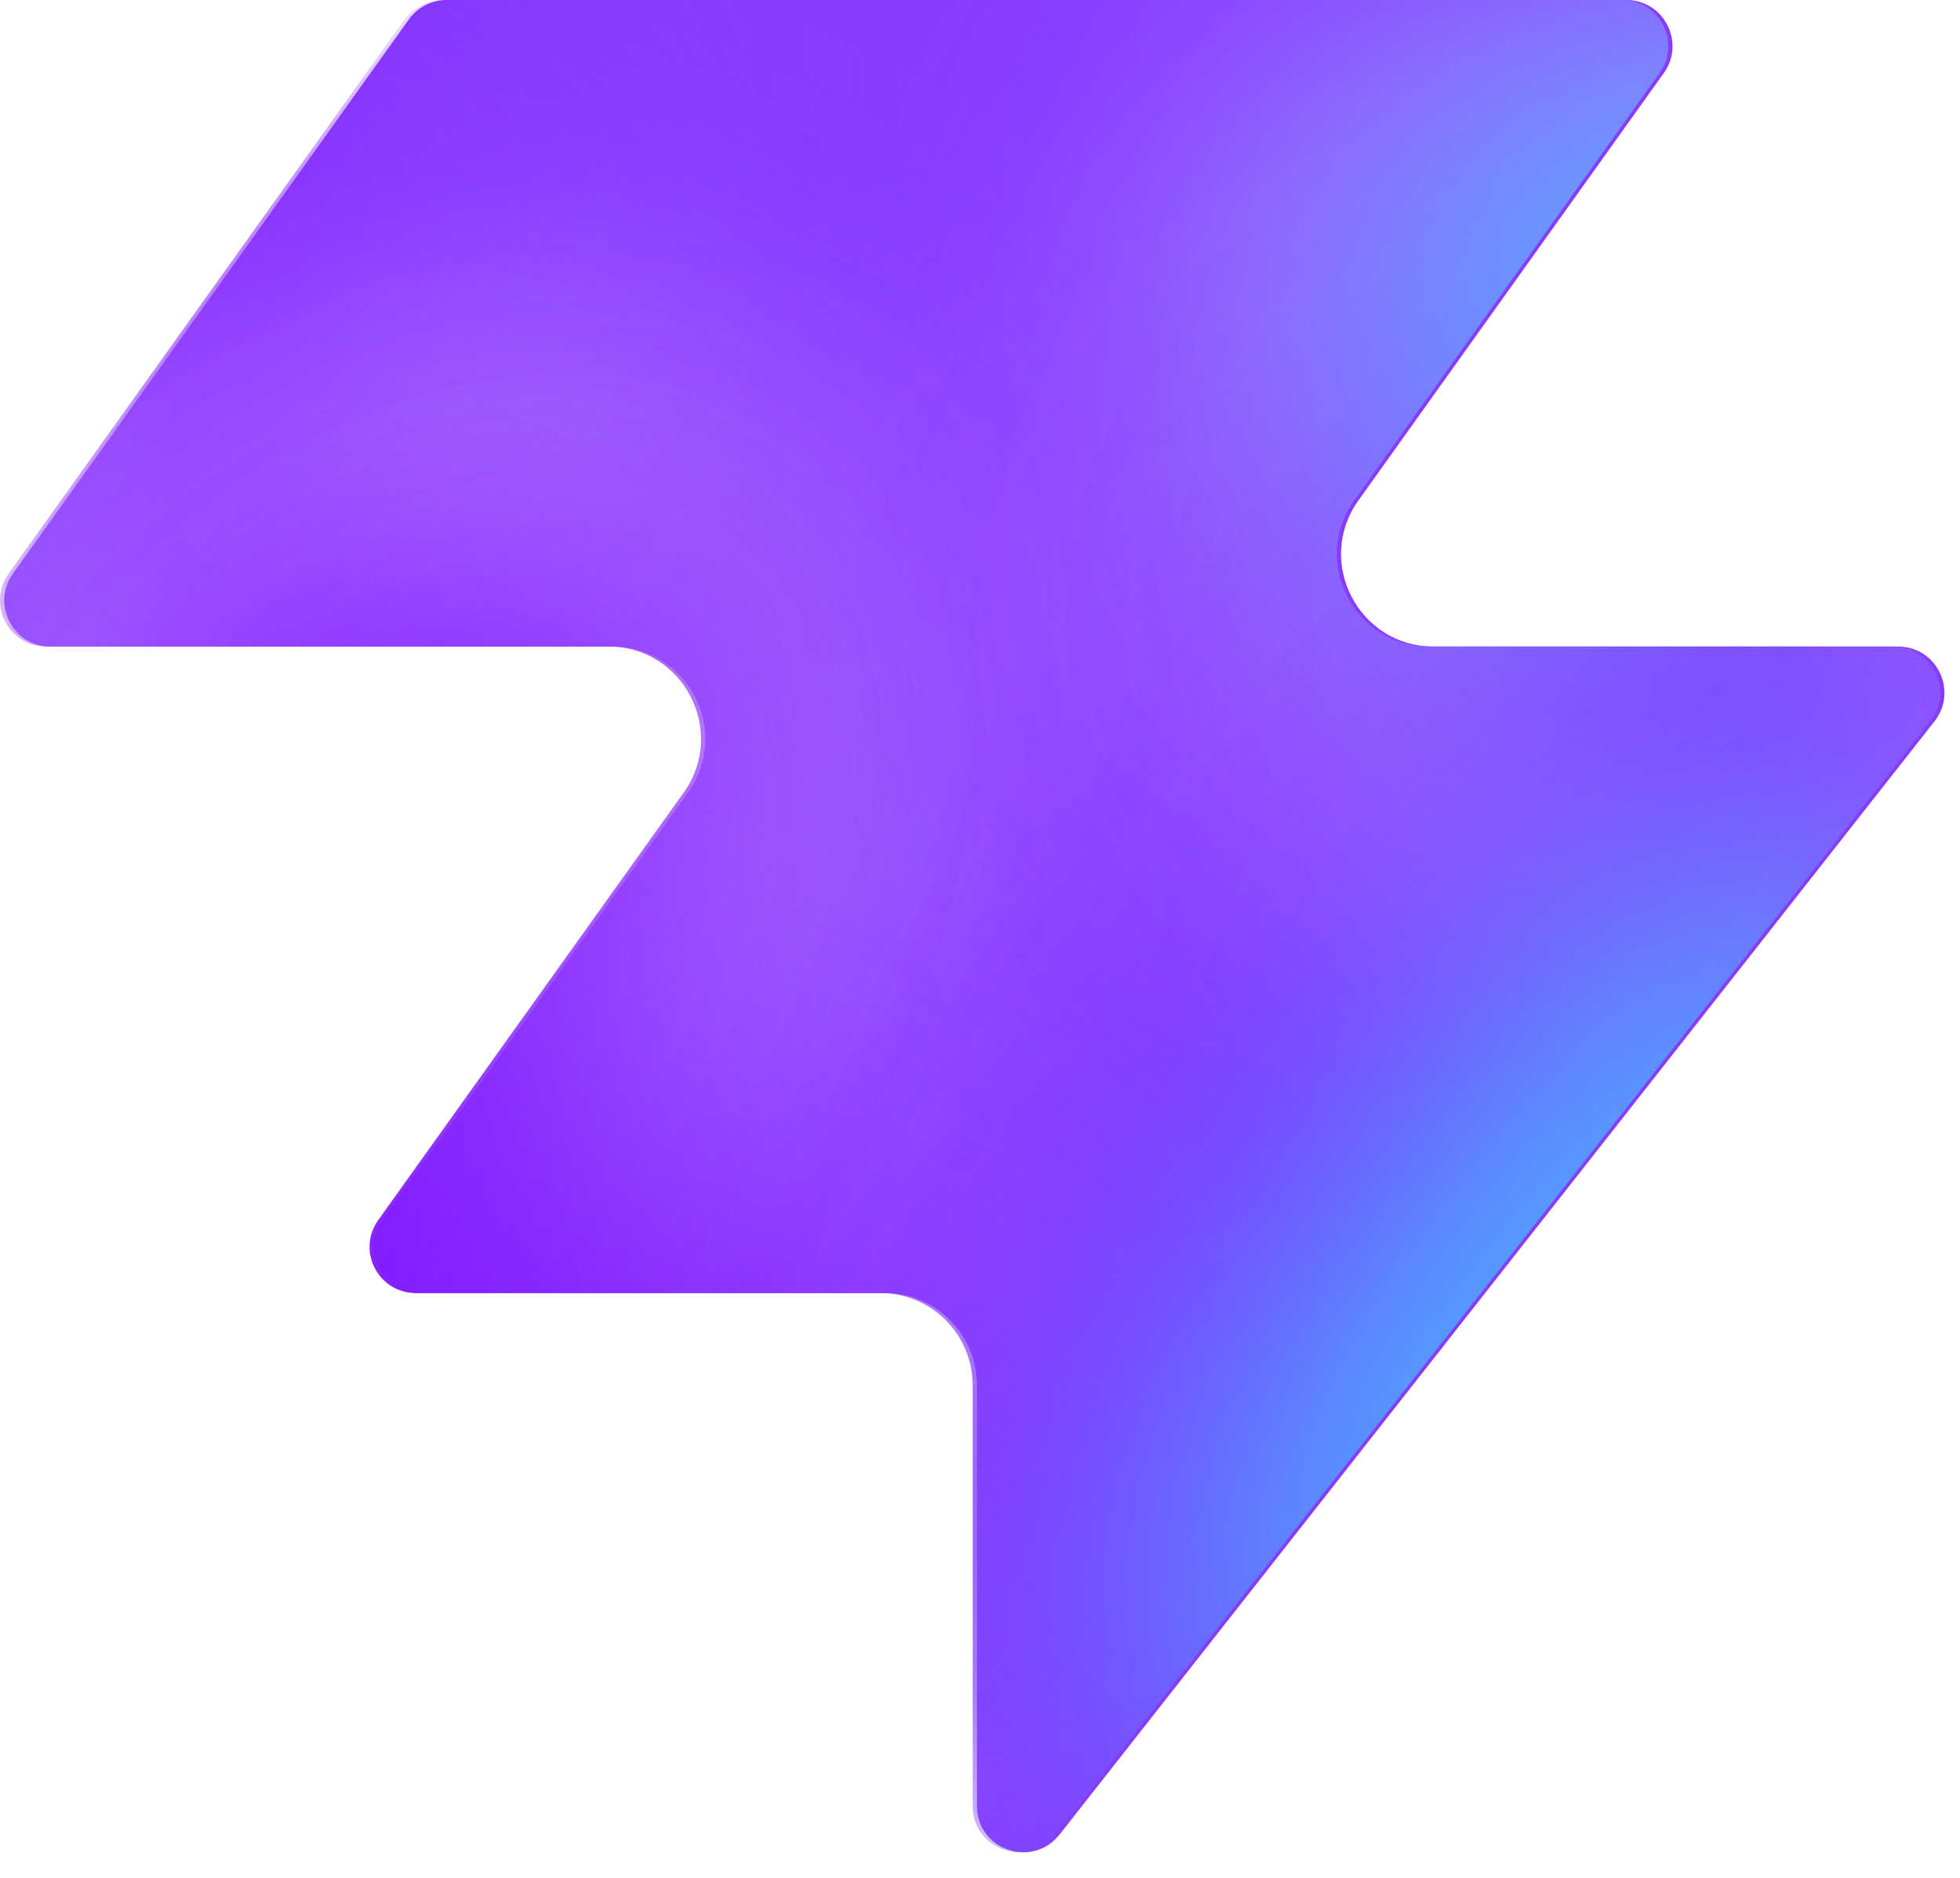
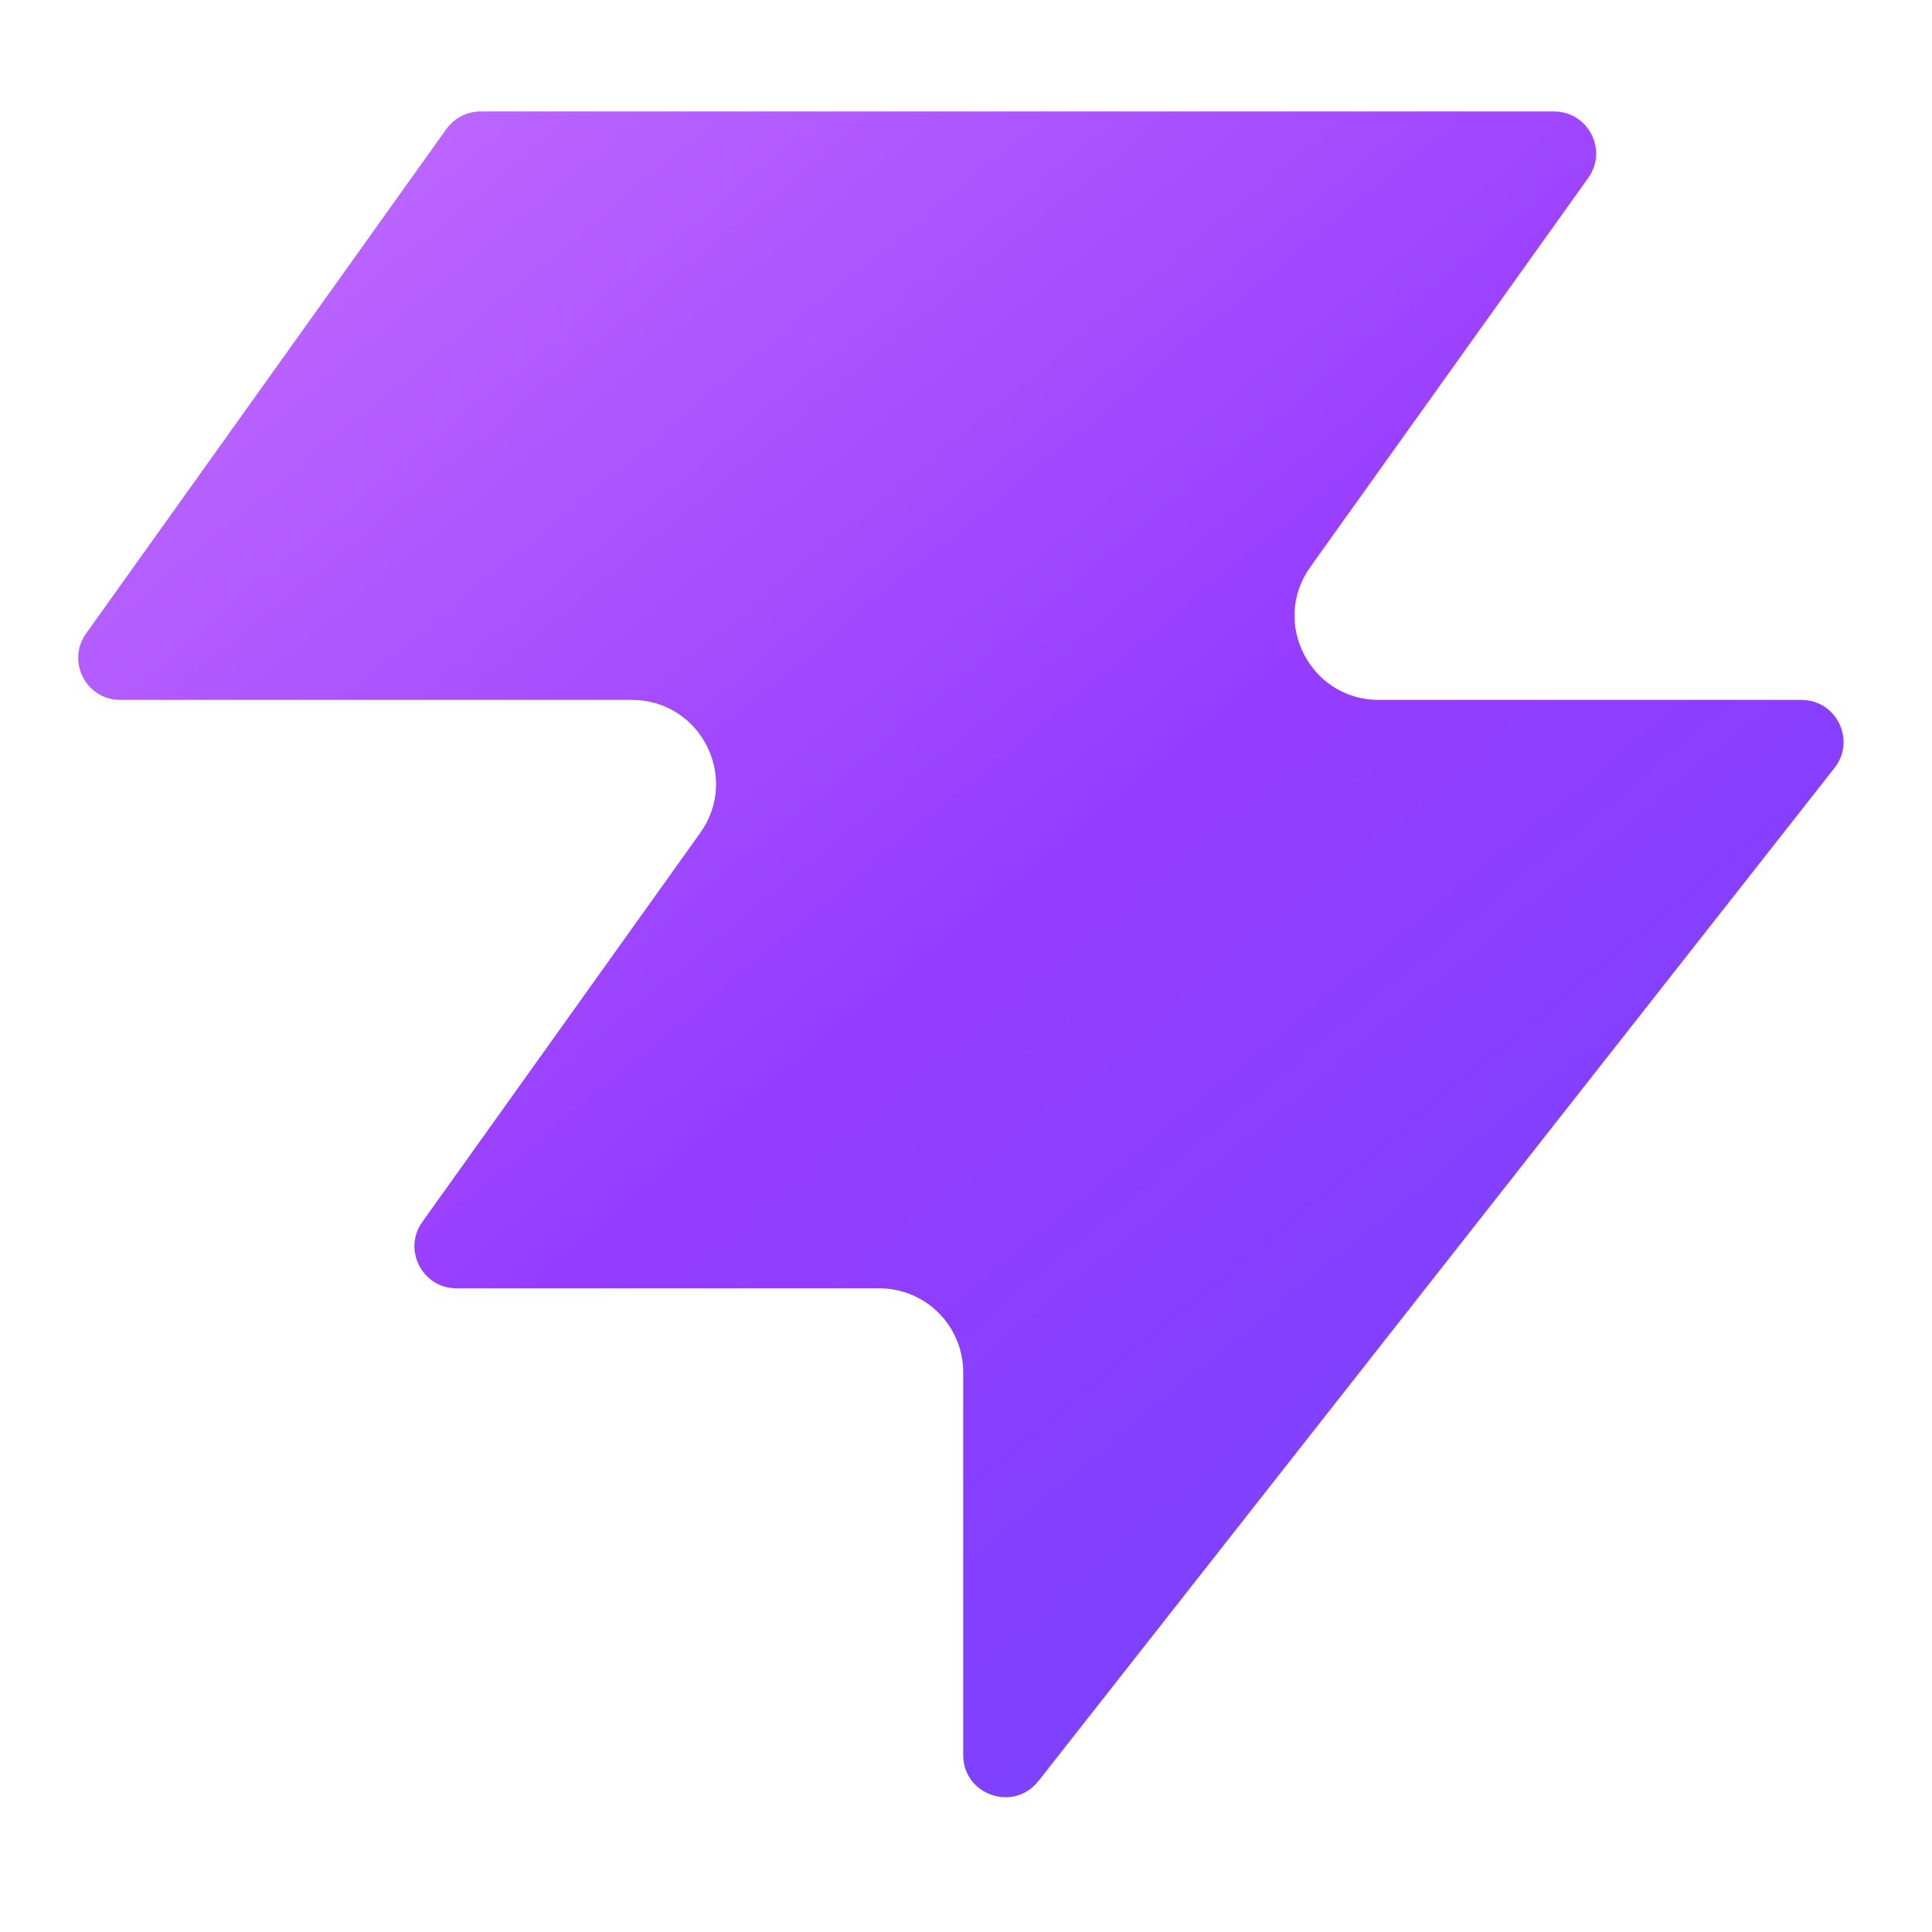
- <svg xmlns="http://www.w3.org/2000/svg" width="48" height="46" fill="none" viewBox="0 0 48 46">
-   <path fill="#863bff" d="M25.946 44.938c-.664.845-2.021.375-2.021-.698V33.937a2.26 2.26 0 0 0-2.262-2.262H10.287c-.92 0-1.456-1.04-.92-1.788l7.48-10.471c1.07-1.497 0-3.578-1.842-3.578H1.237c-.92 0-1.456-1.04-.92-1.788L10.013.474c.214-.297.556-.474.92-.474h28.894c.92 0 1.456 1.04.92 1.788l-7.48 10.471c-1.07 1.498 0 3.579 1.842 3.579h11.377c.943 0 1.473 1.088.89 1.83L25.947 44.94z" style="fill:#863bff;fill:color(display-p3 .525 .23 1);fill-opacity:1" />
-   <mask id="a" width="48" height="46" x="0" y="0" maskUnits="userSpaceOnUse" style="mask-type:alpha">
-     <path fill="#000" d="M25.842 44.938c-.664.844-2.021.375-2.021-.698V33.937a2.26 2.26 0 0 0-2.262-2.262H10.183c-.92 0-1.456-1.04-.92-1.788l7.48-10.471c1.07-1.498 0-3.579-1.842-3.579H1.133c-.92 0-1.456-1.04-.92-1.787L9.91.473c.214-.297.556-.474.92-.474h28.894c.92 0 1.456 1.04.92 1.788l-7.48 10.471c-1.07 1.498 0 3.578 1.842 3.578h11.377c.943 0 1.473 1.088.89 1.832L25.843 44.94z" style="fill:#000;fill-opacity:1" />
-   </mask>
-   <g mask="url(#a)">
-     <g filter="url(#b)">
-       <ellipse cx="5.508" cy="14.704" fill="#ede6ff" rx="5.508" ry="14.704" style="fill:#ede6ff;fill:color(display-p3 .927 .903 1);fill-opacity:1" transform="matrix(.00324 1 1 -.00324 -4.47 31.516)" />
-     </g>
-     <g filter="url(#c)">
-       <ellipse cx="10.399" cy="29.851" fill="#ede6ff" rx="10.399" ry="29.851" style="fill:#ede6ff;fill:color(display-p3 .927 .903 1);fill-opacity:1" transform="matrix(.00324 1 1 -.00324 -39.328 7.883)" />
-     </g>
-     <g filter="url(#d)">
-       <ellipse cx="5.508" cy="30.487" fill="#7e14ff" rx="5.508" ry="30.487" style="fill:#7e14ff;fill:color(display-p3 .492 .077 1);fill-opacity:1" transform="rotate(89.814 -25.913 -14.639)scale(1 -1)" />
-     </g>
-     <g filter="url(#e)">
-       <ellipse cx="5.508" cy="30.599" fill="#7e14ff" rx="5.508" ry="30.599" style="fill:#7e14ff;fill:color(display-p3 .492 .077 1);fill-opacity:1" transform="rotate(89.814 -32.644 -3.334)scale(1 -1)" />
-     </g>
-     <g filter="url(#f)">
-       <ellipse cx="5.508" cy="30.599" fill="#7e14ff" rx="5.508" ry="30.599" style="fill:#7e14ff;fill:color(display-p3 .492 .077 1);fill-opacity:1" transform="matrix(.00324 1 1 -.00324 -34.34 30.47)" />
-     </g>
-     <g filter="url(#g)">
-       <ellipse cx="14.072" cy="22.078" fill="#ede6ff" rx="14.072" ry="22.078" style="fill:#ede6ff;fill:color(display-p3 .927 .903 1);fill-opacity:1" transform="rotate(93.35 24.506 48.493)scale(-1 1)" />
-     </g>
-     <g filter="url(#h)">
-       <ellipse cx="3.47" cy="21.501" fill="#7e14ff" rx="3.47" ry="21.501" style="fill:#7e14ff;fill:color(display-p3 .492 .077 1);fill-opacity:1" transform="rotate(89.009 28.708 47.59)scale(-1 1)" />
-     </g>
-     <g filter="url(#i)">
-       <ellipse cx="3.47" cy="21.501" fill="#7e14ff" rx="3.47" ry="21.501" style="fill:#7e14ff;fill:color(display-p3 .492 .077 1);fill-opacity:1" transform="rotate(89.009 28.708 47.59)scale(-1 1)" />
-     </g>
-     <g filter="url(#j)">
-       <ellipse cx=".387" cy="8.972" fill="#7e14ff" rx="4.407" ry="29.108" style="fill:#7e14ff;fill:color(display-p3 .492 .077 1);fill-opacity:1" transform="rotate(39.51 .387 8.972)" />
-     </g>
-     <g filter="url(#k)">
-       <ellipse cx="47.523" cy="-6.092" fill="#7e14ff" rx="4.407" ry="29.108" style="fill:#7e14ff;fill:color(display-p3 .492 .077 1);fill-opacity:1" transform="rotate(37.892 47.523 -6.092)" />
-     </g>
-     <g filter="url(#l)">
-       <ellipse cx="41.412" cy="6.333" fill="#47bfff" rx="5.971" ry="9.665" style="fill:#47bfff;fill:color(display-p3 .28 .748 1);fill-opacity:1" transform="rotate(37.892 41.412 6.333)" />
-     </g>
-     <g filter="url(#m)">
-       <ellipse cx="-1.879" cy="38.332" fill="#7e14ff" rx="4.407" ry="29.108" style="fill:#7e14ff;fill:color(display-p3 .492 .077 1);fill-opacity:1" transform="rotate(37.892 -1.88 38.332)" />
-     </g>
-     <g filter="url(#n)">
-       <ellipse cx="-1.879" cy="38.332" fill="#7e14ff" rx="4.407" ry="29.108" style="fill:#7e14ff;fill:color(display-p3 .492 .077 1);fill-opacity:1" transform="rotate(37.892 -1.88 38.332)" />
-     </g>
-     <g filter="url(#o)">
-       <ellipse cx="35.651" cy="29.907" fill="#7e14ff" rx="4.407" ry="29.108" style="fill:#7e14ff;fill:color(display-p3 .492 .077 1);fill-opacity:1" transform="rotate(37.892 35.651 29.907)" />
-     </g>
-     <g filter="url(#p)">
-       <ellipse cx="38.418" cy="32.4" fill="#47bfff" rx="5.971" ry="15.297" style="fill:#47bfff;fill:color(display-p3 .28 .748 1);fill-opacity:1" transform="rotate(37.892 38.418 32.4)" />
-     </g>
-   </g>
+ <svg xmlns="http://www.w3.org/2000/svg" width="32" height="32" viewBox="-2 -3 52 52" fill="none">
  <defs>
-     <filter id="b" width="60.045" height="41.654" x="-19.77" y="16.149" color-interpolation-filters="sRGB" filterUnits="userSpaceOnUse">
-       <feFlood flood-opacity="0" result="BackgroundImageFix" />
-       <feBlend in="SourceGraphic" in2="BackgroundImageFix" result="shape" />
-       <feGaussianBlur result="effect1_foregroundBlur_2002_17158" stdDeviation="7.659" />
-     </filter>
-     <filter id="c" width="90.34" height="51.437" x="-54.613" y="-7.533" color-interpolation-filters="sRGB" filterUnits="userSpaceOnUse">
-       <feFlood flood-opacity="0" result="BackgroundImageFix" />
-       <feBlend in="SourceGraphic" in2="BackgroundImageFix" result="shape" />
-       <feGaussianBlur result="effect1_foregroundBlur_2002_17158" stdDeviation="7.659" />
-     </filter>
-     <filter id="d" width="79.355" height="29.4" x="-49.64" y="2.03" color-interpolation-filters="sRGB" filterUnits="userSpaceOnUse">
-       <feFlood flood-opacity="0" result="BackgroundImageFix" />
-       <feBlend in="SourceGraphic" in2="BackgroundImageFix" result="shape" />
-       <feGaussianBlur result="effect1_foregroundBlur_2002_17158" stdDeviation="4.596" />
-     </filter>
-     <filter id="e" width="79.579" height="29.4" x="-45.045" y="20.029" color-interpolation-filters="sRGB" filterUnits="userSpaceOnUse">
-       <feFlood flood-opacity="0" result="BackgroundImageFix" />
-       <feBlend in="SourceGraphic" in2="BackgroundImageFix" result="shape" />
-       <feGaussianBlur result="effect1_foregroundBlur_2002_17158" stdDeviation="4.596" />
-     </filter>
-     <filter id="f" width="79.579" height="29.4" x="-43.513" y="21.178" color-interpolation-filters="sRGB" filterUnits="userSpaceOnUse">
-       <feFlood flood-opacity="0" result="BackgroundImageFix" />
-       <feBlend in="SourceGraphic" in2="BackgroundImageFix" result="shape" />
-       <feGaussianBlur result="effect1_foregroundBlur_2002_17158" stdDeviation="4.596" />
-     </filter>
-     <filter id="g" width="74.749" height="58.852" x="15.756" y="-17.901" color-interpolation-filters="sRGB" filterUnits="userSpaceOnUse">
-       <feFlood flood-opacity="0" result="BackgroundImageFix" />
-       <feBlend in="SourceGraphic" in2="BackgroundImageFix" result="shape" />
-       <feGaussianBlur result="effect1_foregroundBlur_2002_17158" stdDeviation="7.659" />
-     </filter>
-     <filter id="h" width="61.377" height="25.362" x="23.548" y="2.284" color-interpolation-filters="sRGB" filterUnits="userSpaceOnUse">
-       <feFlood flood-opacity="0" result="BackgroundImageFix" />
-       <feBlend in="SourceGraphic" in2="BackgroundImageFix" result="shape" />
-       <feGaussianBlur result="effect1_foregroundBlur_2002_17158" stdDeviation="4.596" />
-     </filter>
-     <filter id="i" width="61.377" height="25.362" x="23.548" y="2.284" color-interpolation-filters="sRGB" filterUnits="userSpaceOnUse">
-       <feFlood flood-opacity="0" result="BackgroundImageFix" />
-       <feBlend in="SourceGraphic" in2="BackgroundImageFix" result="shape" />
-       <feGaussianBlur result="effect1_foregroundBlur_2002_17158" stdDeviation="4.596" />
-     </filter>
-     <filter id="j" width="56.045" height="63.649" x="-27.636" y="-22.853" color-interpolation-filters="sRGB" filterUnits="userSpaceOnUse">
-       <feFlood flood-opacity="0" result="BackgroundImageFix" />
-       <feBlend in="SourceGraphic" in2="BackgroundImageFix" result="shape" />
-       <feGaussianBlur result="effect1_foregroundBlur_2002_17158" stdDeviation="4.596" />
-     </filter>
-     <filter id="k" width="54.814" height="64.646" x="20.116" y="-38.415" color-interpolation-filters="sRGB" filterUnits="userSpaceOnUse">
-       <feFlood flood-opacity="0" result="BackgroundImageFix" />
-       <feBlend in="SourceGraphic" in2="BackgroundImageFix" result="shape" />
-       <feGaussianBlur result="effect1_foregroundBlur_2002_17158" stdDeviation="4.596" />
-     </filter>
-     <filter id="l" width="33.541" height="35.313" x="24.641" y="-11.323" color-interpolation-filters="sRGB" filterUnits="userSpaceOnUse">
-       <feFlood flood-opacity="0" result="BackgroundImageFix" />
-       <feBlend in="SourceGraphic" in2="BackgroundImageFix" result="shape" />
-       <feGaussianBlur result="effect1_foregroundBlur_2002_17158" stdDeviation="4.596" />
-     </filter>
-     <filter id="m" width="54.814" height="64.646" x="-29.286" y="6.009" color-interpolation-filters="sRGB" filterUnits="userSpaceOnUse">
-       <feFlood flood-opacity="0" result="BackgroundImageFix" />
-       <feBlend in="SourceGraphic" in2="BackgroundImageFix" result="shape" />
-       <feGaussianBlur result="effect1_foregroundBlur_2002_17158" stdDeviation="4.596" />
-     </filter>
-     <filter id="n" width="54.814" height="64.646" x="-29.286" y="6.009" color-interpolation-filters="sRGB" filterUnits="userSpaceOnUse">
-       <feFlood flood-opacity="0" result="BackgroundImageFix" />
-       <feBlend in="SourceGraphic" in2="BackgroundImageFix" result="shape" />
-       <feGaussianBlur result="effect1_foregroundBlur_2002_17158" stdDeviation="4.596" />
-     </filter>
-     <filter id="o" width="54.814" height="64.646" x="8.244" y="-2.416" color-interpolation-filters="sRGB" filterUnits="userSpaceOnUse">
-       <feFlood flood-opacity="0" result="BackgroundImageFix" />
-       <feBlend in="SourceGraphic" in2="BackgroundImageFix" result="shape" />
-       <feGaussianBlur result="effect1_foregroundBlur_2002_17158" stdDeviation="4.596" />
-     </filter>
-     <filter id="p" width="39.409" height="43.623" x="18.713" y="10.588" color-interpolation-filters="sRGB" filterUnits="userSpaceOnUse">
-       <feFlood flood-opacity="0" result="BackgroundImageFix" />
-       <feBlend in="SourceGraphic" in2="BackgroundImageFix" result="shape" />
-       <feGaussianBlur result="effect1_foregroundBlur_2002_17158" stdDeviation="4.596" />
-     </filter>
+     <linearGradient id="ecolink-bolt" x1="4" y1="0" x2="42" y2="46" gradientUnits="userSpaceOnUse">
+       <stop stop-color="#c16bff" />
+       <stop offset="0.5" stop-color="#963cff" />
+       <stop offset="1" stop-color="#7045ff" />
+     </linearGradient>
  </defs>
+   <path fill="url(#ecolink-bolt)" d="M25.946 44.938c-.664.845-2.021.375-2.021-.698V33.937a2.26 2.26 0 0 0-2.262-2.262H10.287c-.92 0-1.456-1.04-.92-1.788l7.48-10.471c1.07-1.497 0-3.578-1.842-3.578H1.237c-.92 0-1.456-1.04-.92-1.788L10.013.474c.214-.297.556-.474.92-.474h28.894c.92 0 1.456 1.04.92 1.788l-7.48 10.471c-1.07 1.498 0 3.579 1.842 3.579h11.377c.943 0 1.473 1.088.89 1.83L25.947 44.94z" />
</svg>
